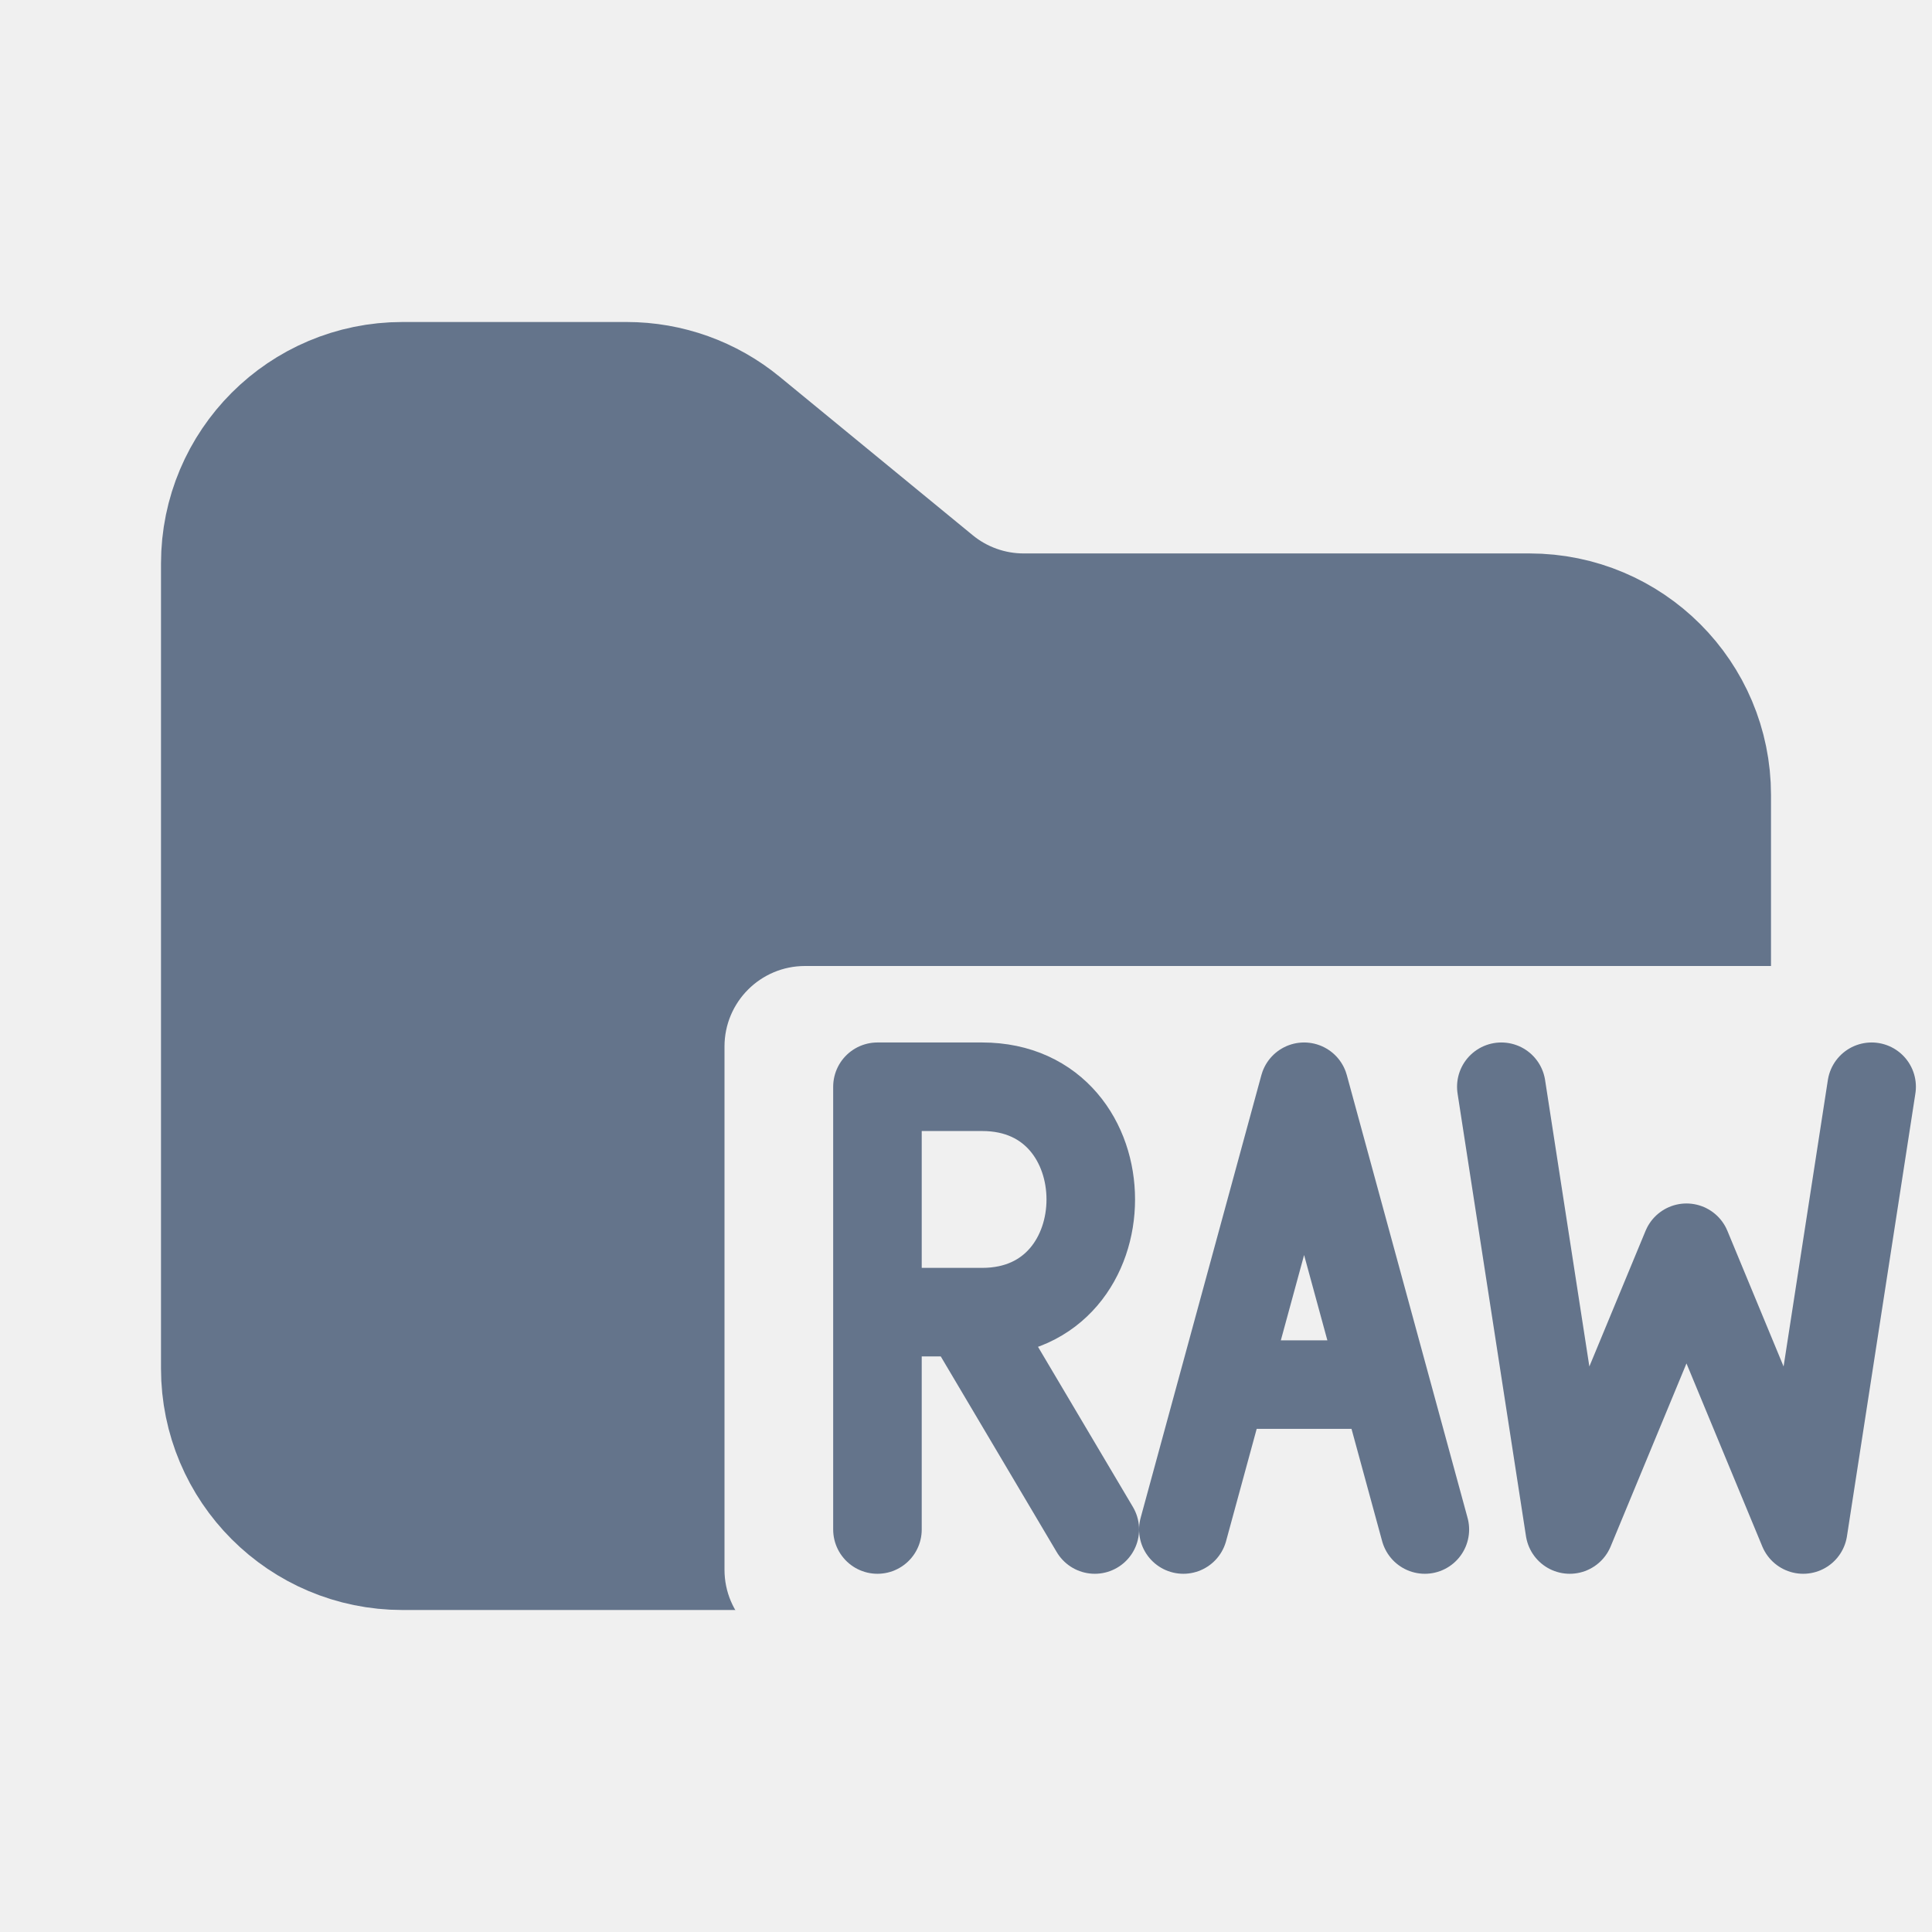
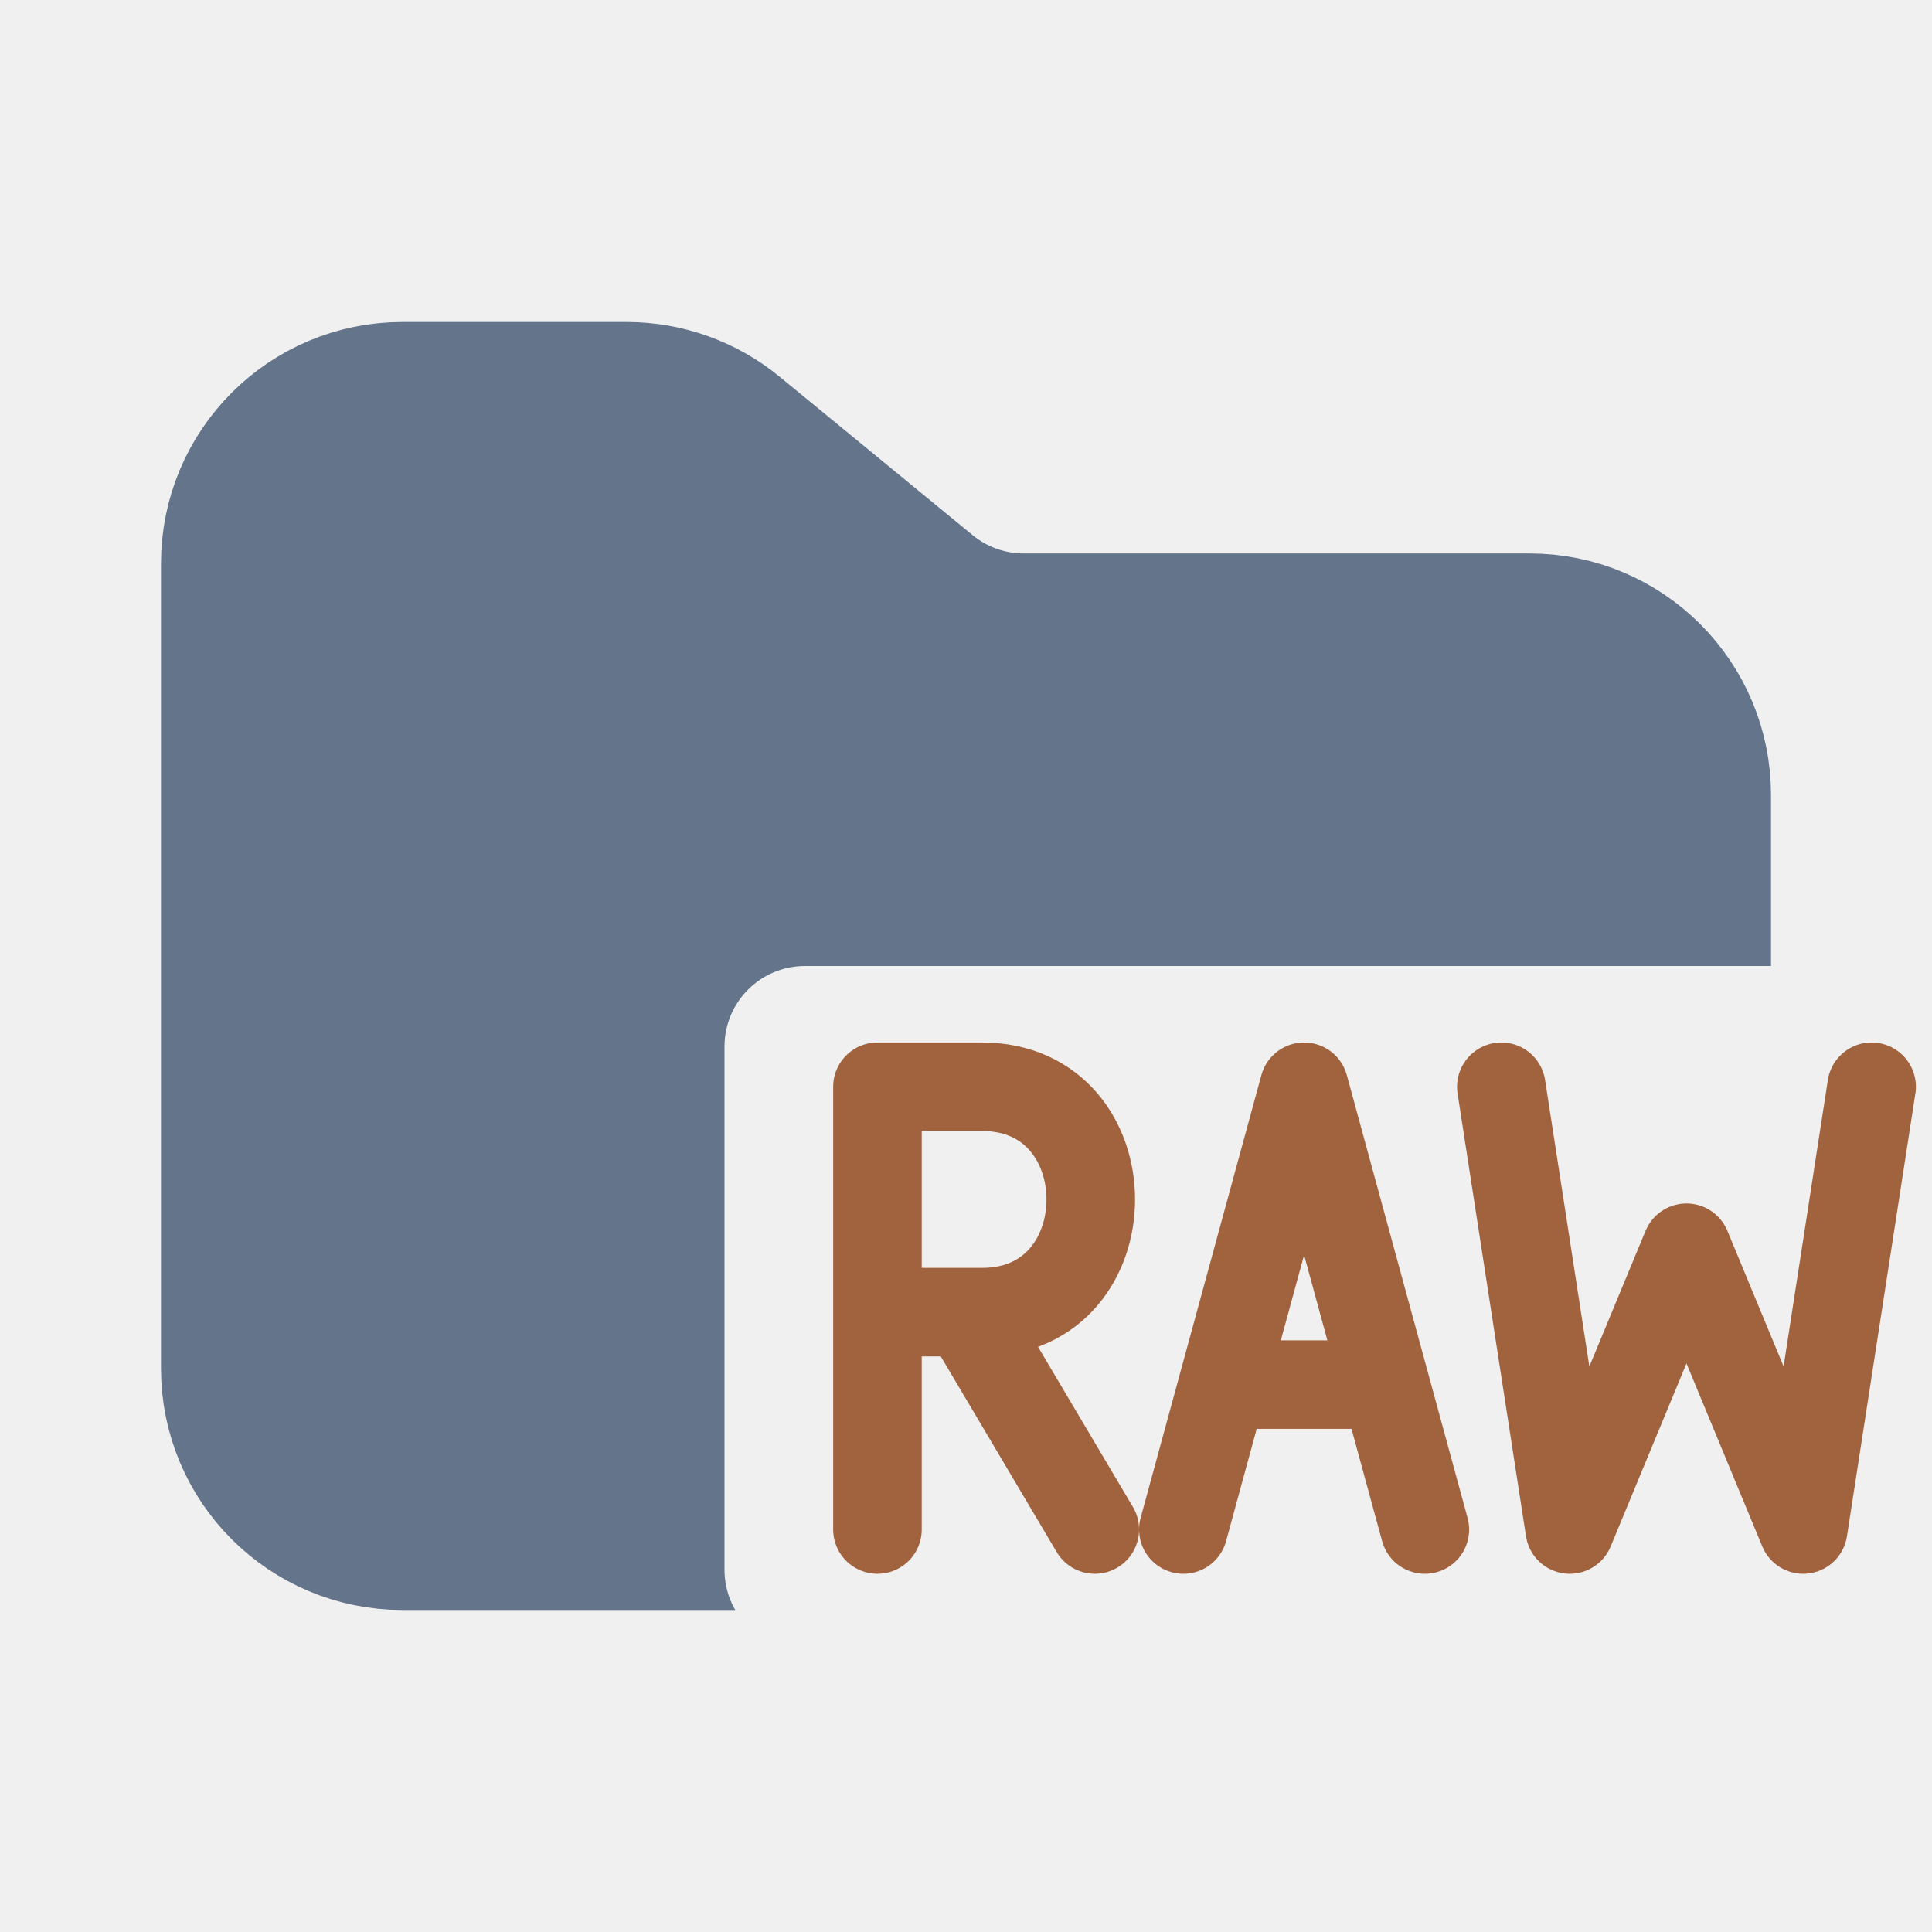
<svg xmlns="http://www.w3.org/2000/svg" width="24" height="24" viewBox="0 0 24 24" fill="none">
  <defs>
    <mask id="raw-cutout">
      <rect width="24" height="24" fill="white" />
      <rect x="9" y="12" width="15" height="8.5" rx="1" fill="black" />
    </mask>
  </defs>
  <path d="M7.784 5H5C3.895 5 3 5.895 3 7V17C3 18.105 3.895 19 5 19H19C20.105 19 21 18.105 21 17V9.875C21 8.77 20.105 7.875 19 7.875H12.716C12.253 7.875 11.804 7.714 11.447 7.42L9.053 5.455C8.696 5.161 8.247 5 7.784 5Z" stroke="#64748B" stroke-width="2" fill="#64748B" mask="url(#raw-cutout)" />
-   <g stroke="#64748B" stroke-width="1.1" stroke-linecap="round" stroke-linejoin="round">
+   <g stroke="#A1623E" stroke-width="1.1" stroke-linecap="round" stroke-linejoin="round">
    <path d="M10.9 19V13.5H12.2C14 13.5 14 16.3 12.2 16.3H10.9M12 16.3L13.6 19" />
    <path d="M14.7 19L16.2 13.5L17.7 19M15.2 17.2H17.2" />
    <path d="M18.65 13.5L19.5 19L20.95 15.5L22.4 19L23.25 13.5" />
  </g>
</svg>
